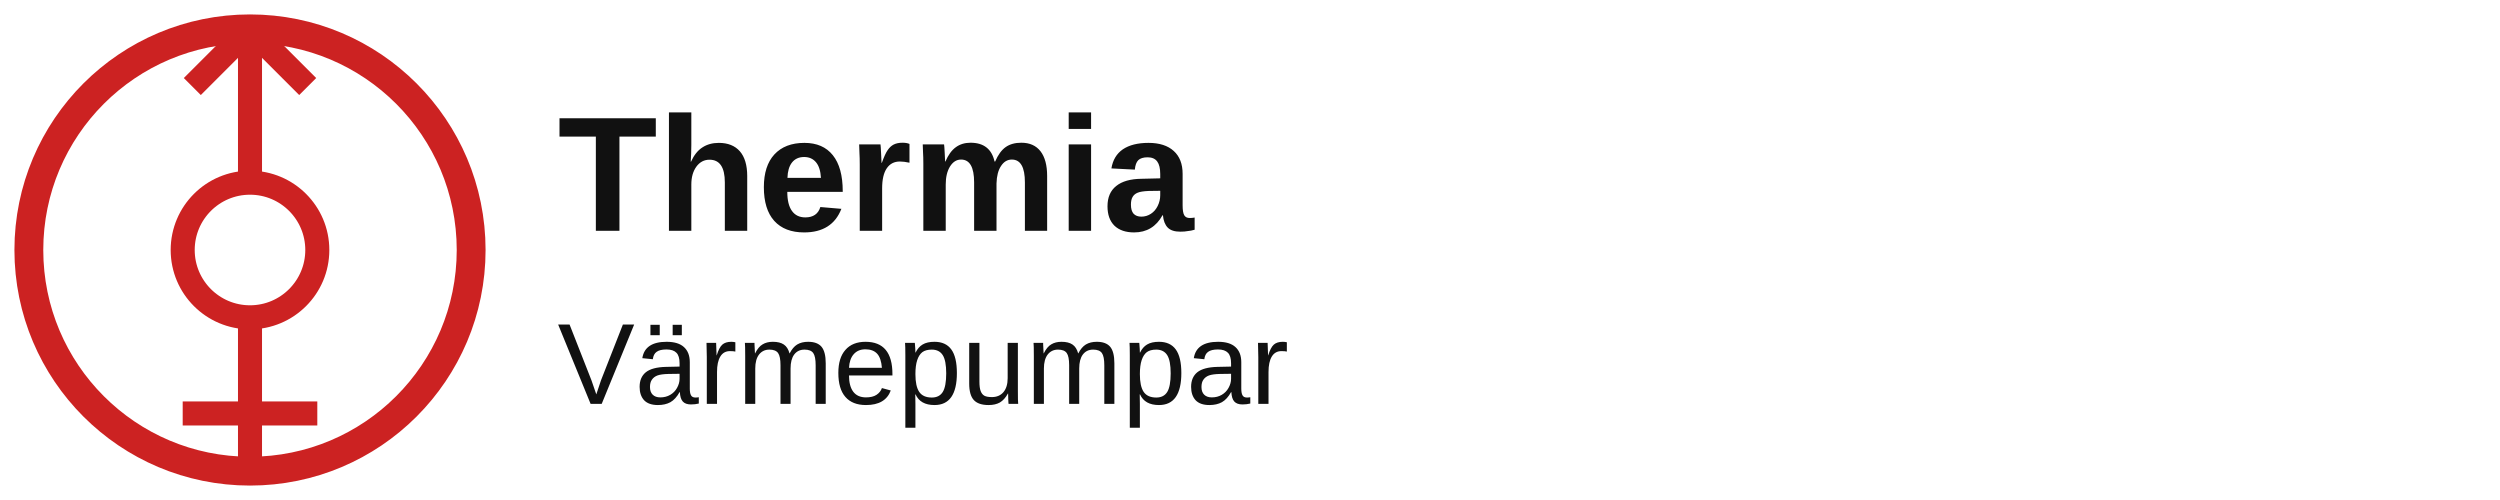
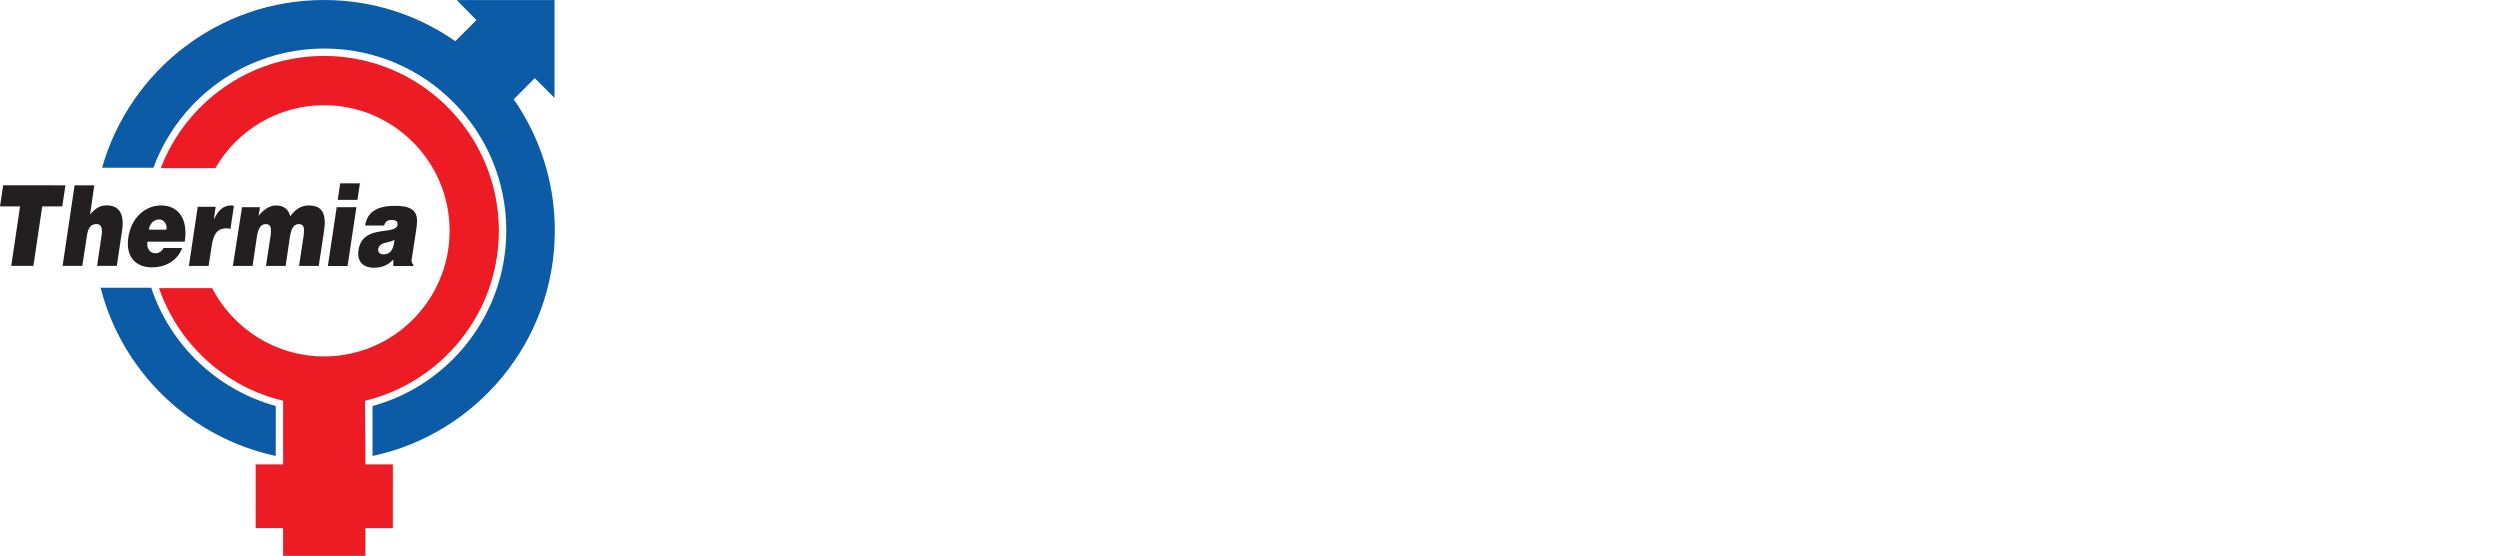
- <svg xmlns="http://www.w3.org/2000/svg" viewBox="0 0 260 52">
-   <circle cx="26" cy="26" r="23" fill="none" stroke="#cc2222" stroke-width="3" />
-   <circle cx="26" cy="26" r="7" fill="none" stroke="#cc2222" stroke-width="2.5" />
-   <line x1="26" y1="3" x2="26" y2="19" stroke="#cc2222" stroke-width="2.5" />
-   <polyline points="20,9 26,3 32,9" fill="none" stroke="#cc2222" stroke-width="2.5" stroke-linejoin="round" />
-   <line x1="26" y1="33" x2="26" y2="49" stroke="#cc2222" stroke-width="2.5" />
-   <line x1="19" y1="43" x2="33" y2="43" stroke="#cc2222" stroke-width="2.5" />
-   <text x="58" y="24" font-family="Arial,Helvetica,sans-serif" font-size="17" font-weight="700" fill="#111111">Thermia</text>
-   <text x="58" y="42" font-family="Arial,Helvetica,sans-serif" font-size="12" fill="#111111">Värmepumpar</text>
+ <svg xmlns="http://www.w3.org/2000/svg" id="Layer_1" data-name="Layer 1" viewBox="0 0 120.8 26.861">
+   <defs>
+     <style>
+       .cls-1 { fill: #ed1c24; }
+       .cls-2, .cls-3 { fill: #231f20; }
+       .cls-4 { fill: #0c5ba6; }
+       .cls-5 { fill: #e90e8b; isolation: isolate; opacity: .2; }
+       .cls-3 { fill-rule: evenodd; }
+     </style>
+   </defs>
+   <path class="cls-2" d="M0,9.974l.969,0-.426,2.873,1.071,0,.426-2.873,.969,0,.153-1.02-3.009-.001-.153,1.02Zm3.025,2.874l.952,0,.221-1.445c.051-.357,.17-.578,.459-.578,.272,0,.289,.255,.255,.527l-.221,1.496,.952,0,.255-1.7c.119-.782-.118-1.224-.747-1.224-.323-0-.561,.153-.799,.442l.204-1.411-.952-0c0-0-.579,3.893-.579,3.893Z" />
+   <path class="cls-3" d="M7.191,11.098c.051-.306,.238-.493,.51-.493,.221,0,.391,.238,.34,.493l-.85-0Zm1.734,.579c.17-1.02-.255-1.751-1.139-1.751-.765-0-1.445,.595-1.582,1.53-.153,.952,.357,1.462,1.139,1.462,.561,0,1.19-.238,1.462-.935l-.901-0c-.085,.17-.238,.255-.391,.255-.255-0-.442-.221-.391-.561,0,0,1.802,.001,1.802,.001Z" />
+   <path class="cls-2" d="M9.128,12.85l.952,0,.153-.986c.085-.612,.323-.833,.714-.833,.068,0,.136,.017,.187,.034l.17-1.122c-.034,0-.085-.017-.119-.017-.374-0-.629,.204-.833,.646h-.017l.085-.578-.867-0-.426,2.856Zm2.125,.001l.952,0,.204-1.394c.051-.34,.153-.629,.425-.629,.255,0,.289,.17,.238,.578l-.221,1.445,.952,0,.204-1.394c.051-.34,.153-.629,.425-.629,.255,0,.289,.17,.238,.578l-.221,1.445,.952,0,.255-1.683c.119-.765-.034-1.241-.731-1.241-.357-0-.646,.17-.901,.527-.068-.306-.272-.527-.697-.527-.34-0-.68,.289-.833,.51l.068-.425-.867-0-.443,2.839Z" />
+   <path class="cls-3" d="M16.795,12.852l.426-2.839-.952-0-.426,2.839,.952,0Zm-.475-3.196l.952,0,.119-.799-.952-0-.119,.799Zm3.654,3.197v-.051c-.102-.119-.102-.204-.068-.357l.204-1.326c.102-.68,.102-1.173-1.02-1.173-.952-0-1.36,.357-1.445,.952l.918,0c.051-.238,.238-.272,.374-.272,.102,0,.306,.034,.272,.238-.085,.527-1.7-.052-1.887,1.223-.085,.595,.272,.85,.731,.85,.357,0,.646-.085,.952-.391l-0,.306c0-0,.969,0,.969,0Zm-1.428-.561c-.187-0-.289-.102-.272-.238,.051-.374,.459-.289,.782-.459-.017,.391-.17,.697-.51,.697" />
+   <path class="cls-5" d="M17.643,19.398l-0,.306,0-.306Z" />
+   <path class="cls-1" d="M17.643,19.398v-.034c3.706-.9,6.461-4.231,6.462-8.209,.001-4.658-3.771-8.45-8.446-8.452-3.604-.001-6.682,2.259-7.89,5.421l2.635,.001c1.055-1.819,3.01-3.042,5.254-3.041,3.349,.001,6.068,2.722,6.067,6.071s-2.722,6.068-6.071,6.067c-2.346-.001-4.386-1.344-5.405-3.3l-2.567-.001c.934,2.703,3.195,4.778,5.999,5.442l-.001,3.077-1.326-0-.001,3.077,1.326,0-0,1.343,3.978,.001,0-1.343,1.326,0,.001-3.077-1.326-0,0-.238c-0,0-.016-2.805-.016-2.805Z" />
+   <path class="cls-4" d="M13.325,19.617l-.001,2.414c-4.131-.885-7.428-4.065-8.464-8.129l2.448,.001c.917,2.771,3.177,4.931,6.016,5.714ZM25.842,3.777l-1.02,1.02c1.257,1.802,1.988,3.996,1.987,6.342-.002,5.355-3.777,9.825-8.809,10.894l.001-2.414c3.723-1.019,6.461-4.435,6.463-8.481,.001-4.845-3.924-8.79-8.786-8.792-3.791-.001-7.022,2.395-8.264,5.76l-2.482-.001C6.258,3.431,10.56-.002,15.66,0c2.363,.001,4.539,.732,6.34,1.991l1.02-1.02L22.069,.002l4.726,.001-.001,4.726-.952-.952h0Z" />
</svg>
